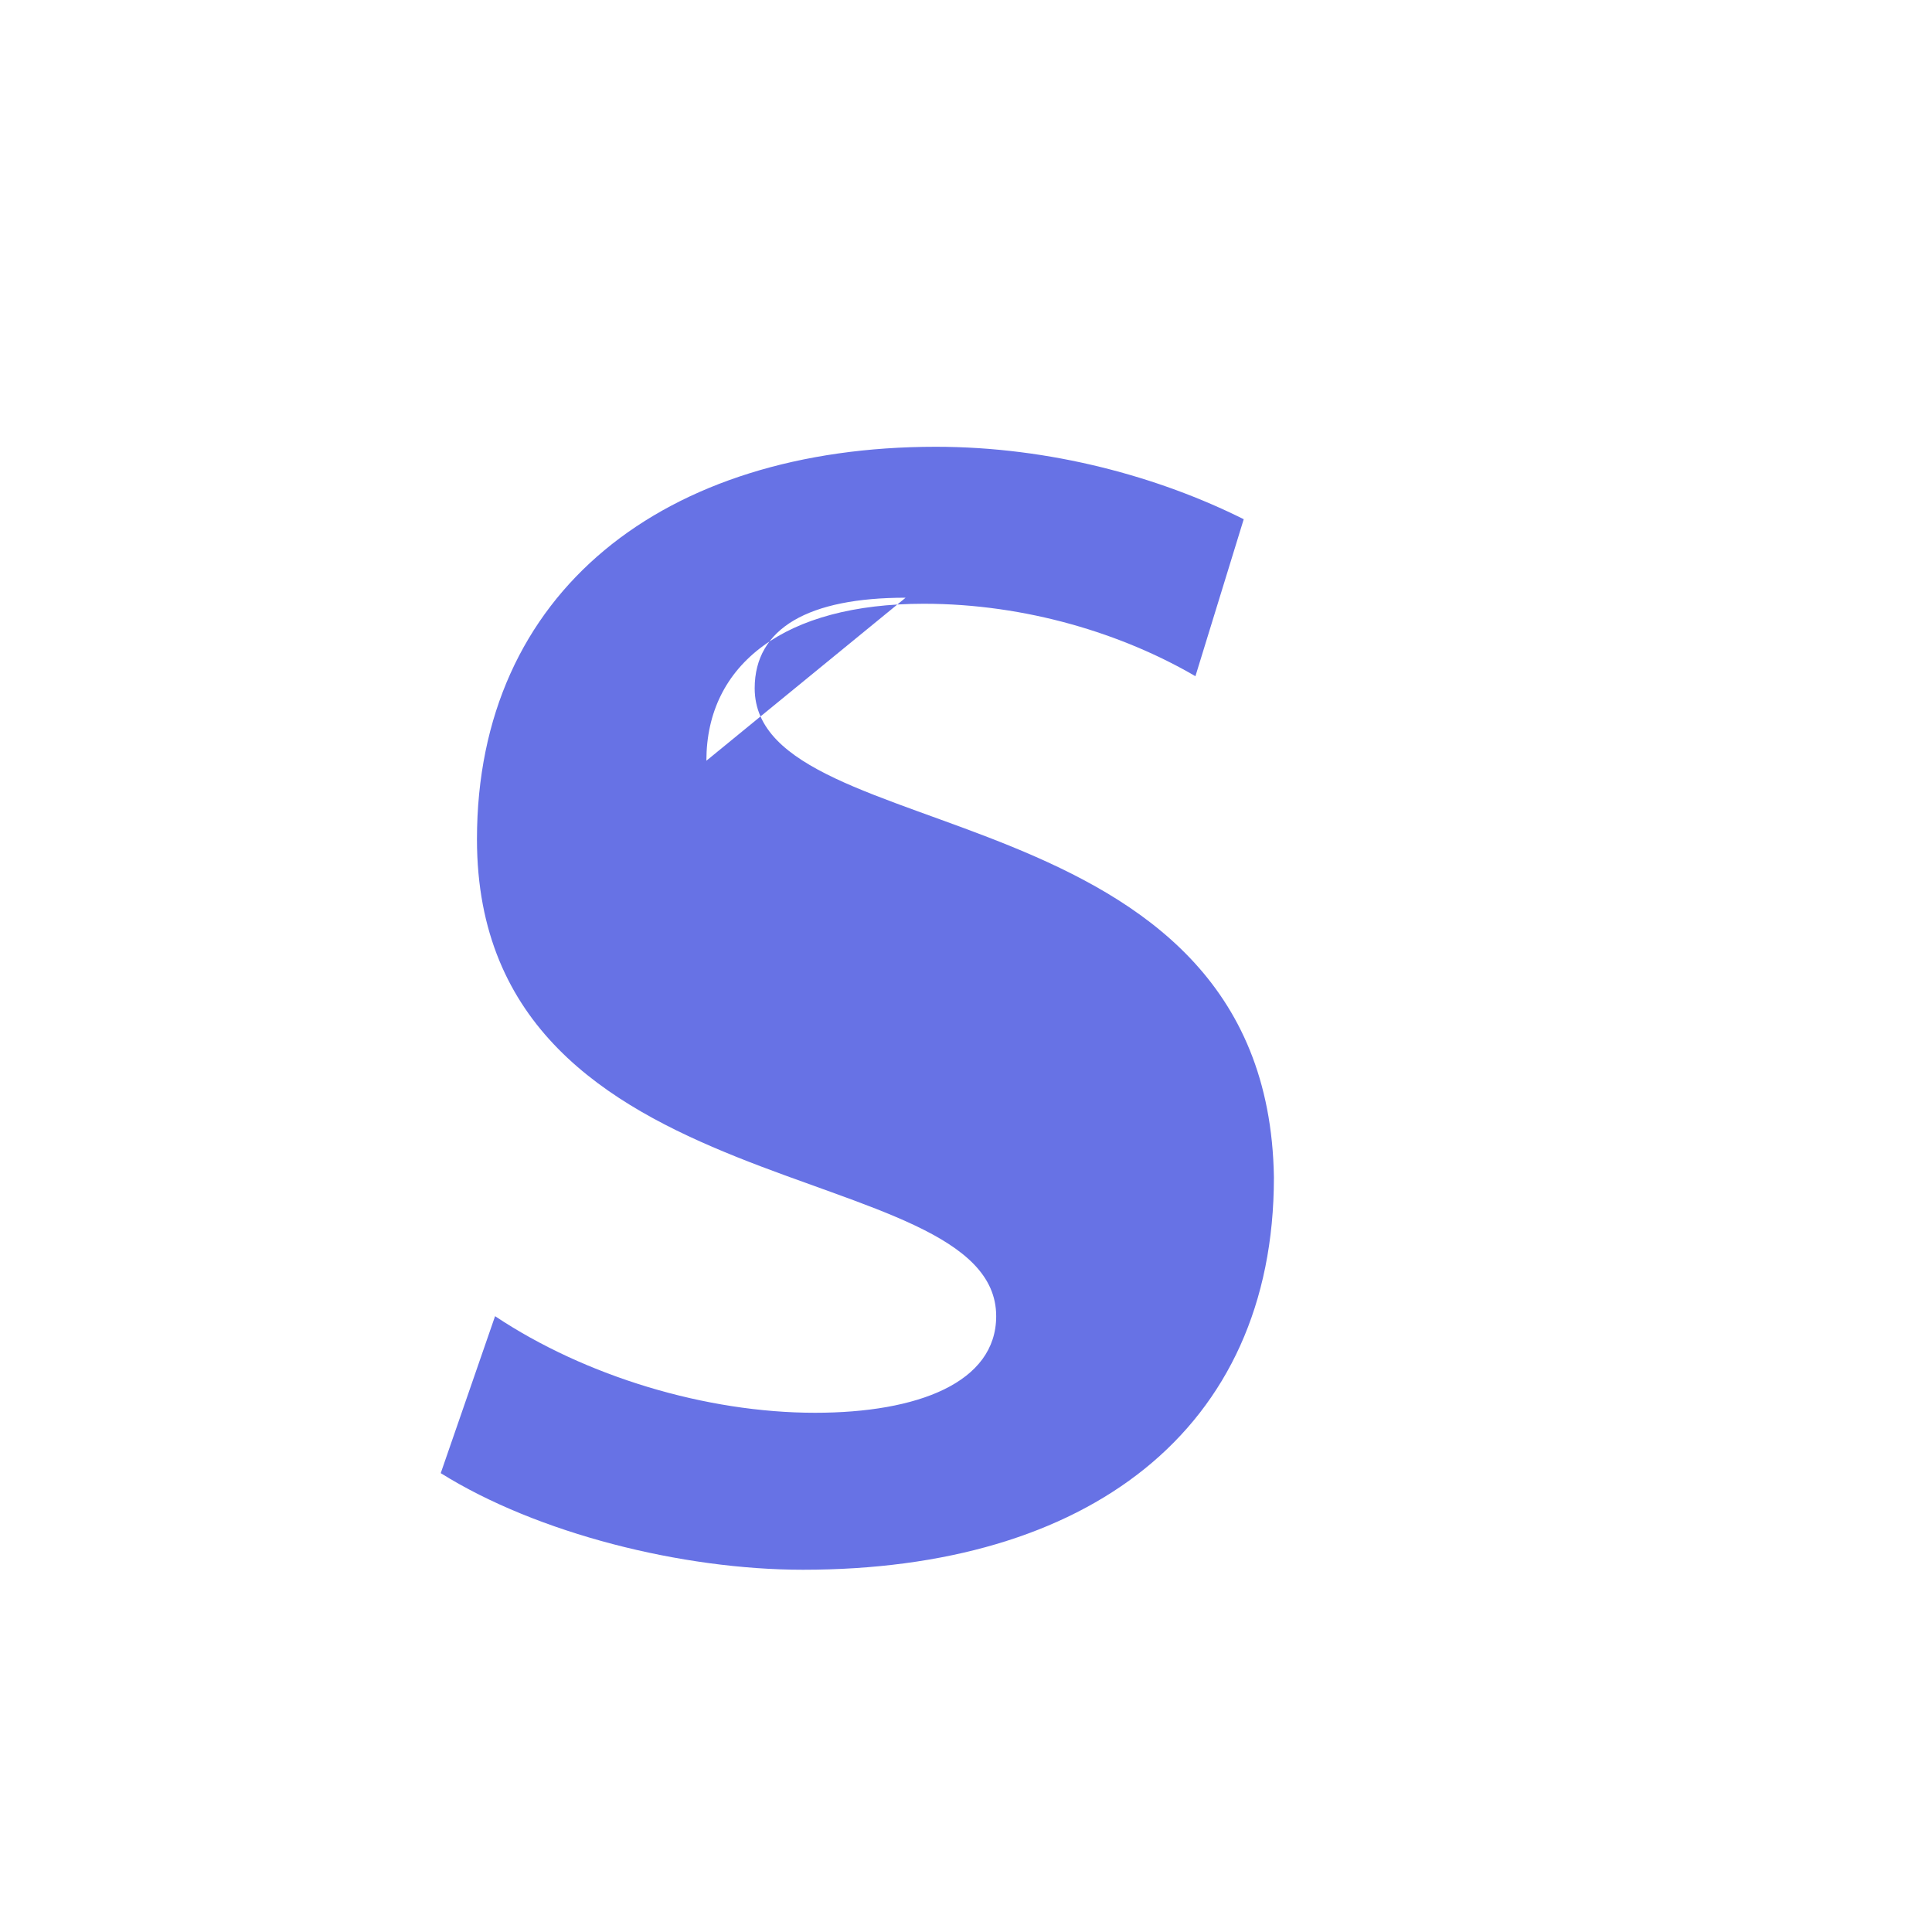
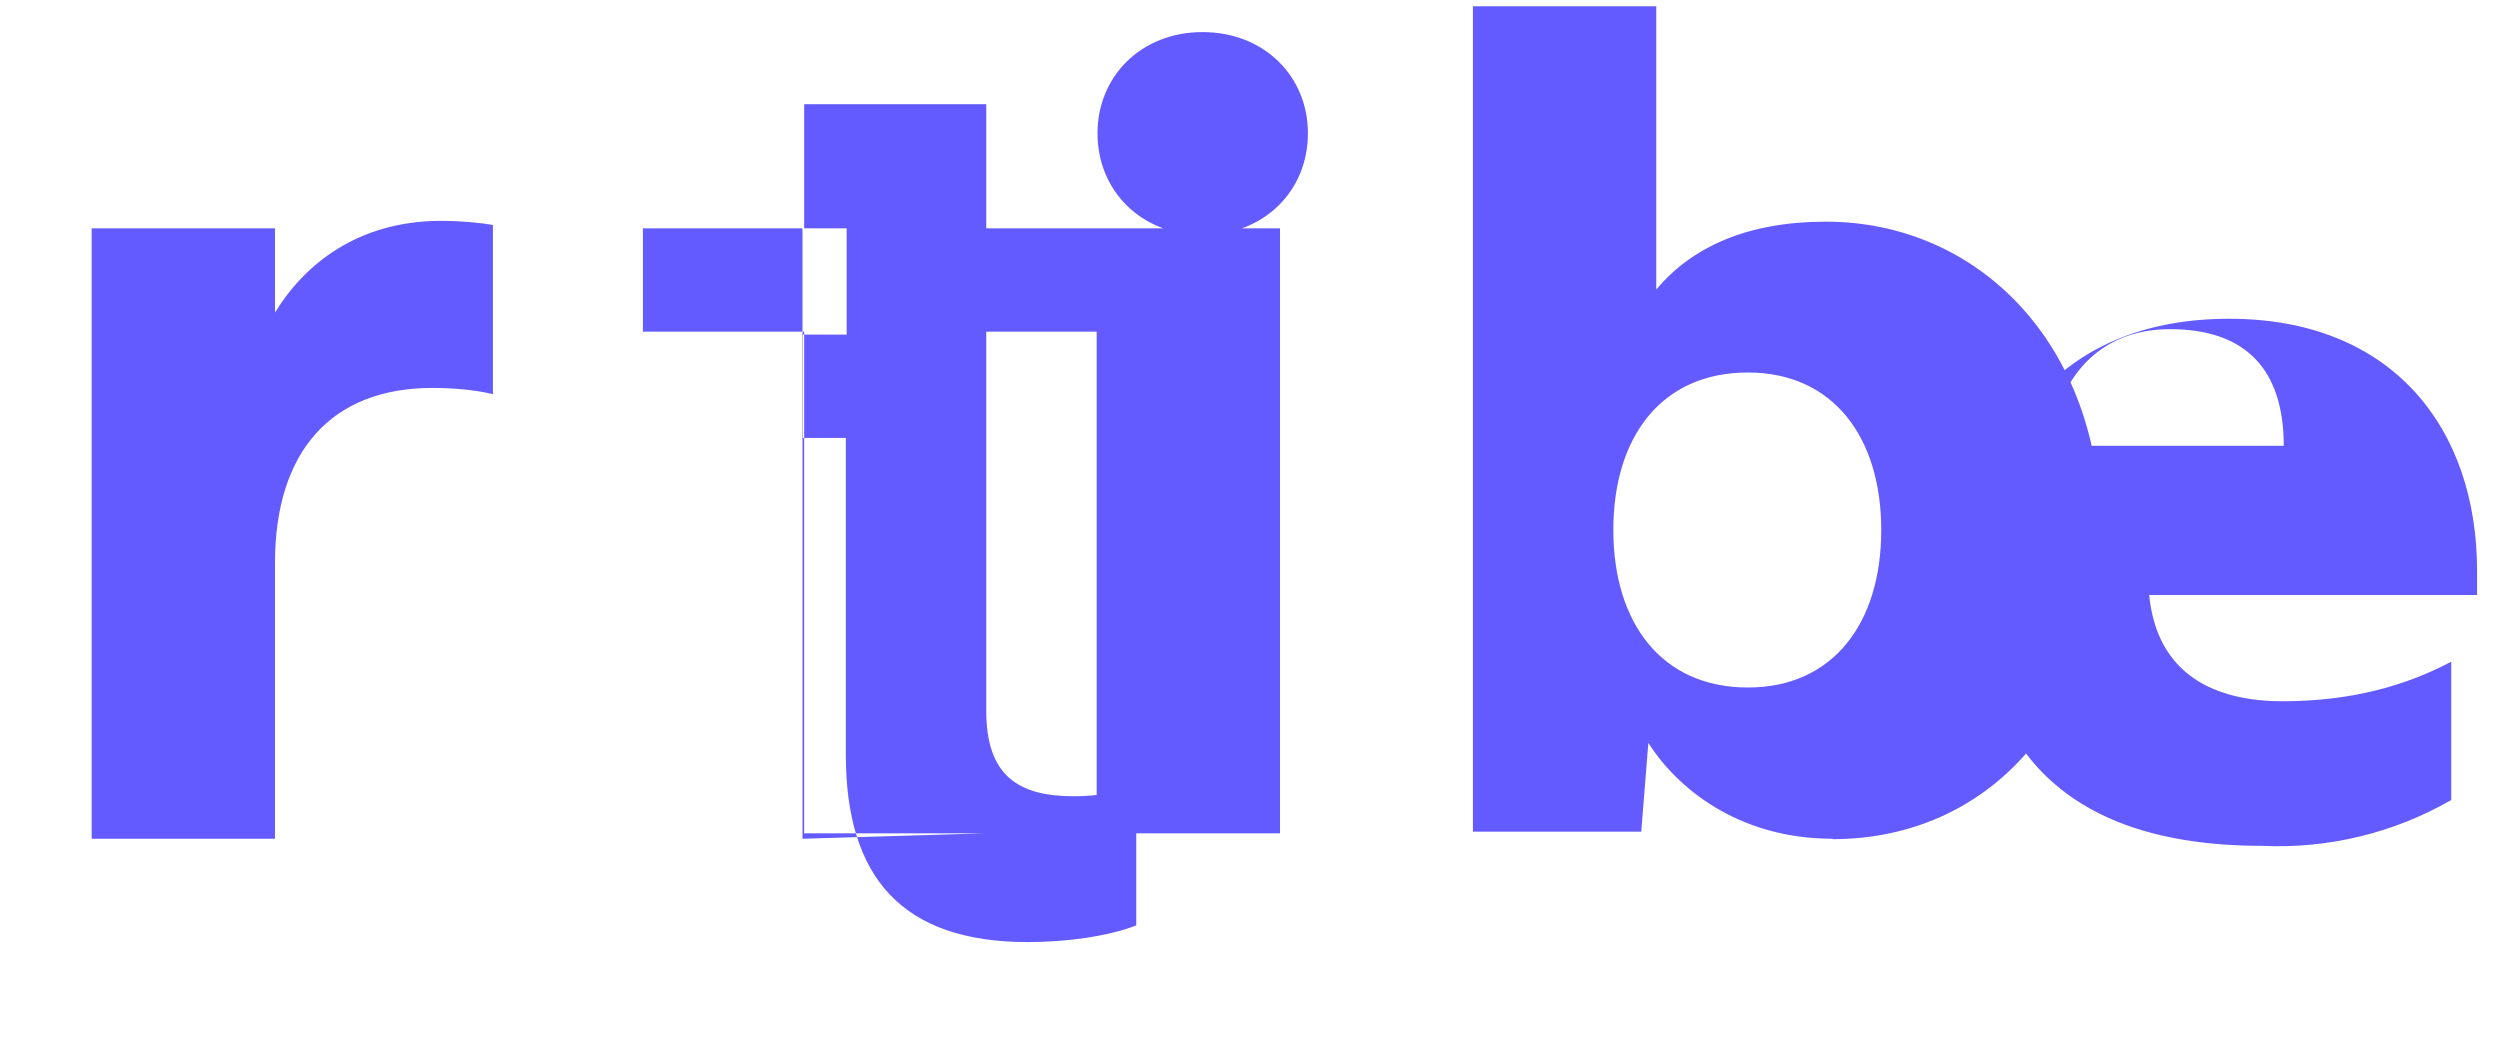
- <svg xmlns="http://www.w3.org/2000/svg" viewBox="0 0 32 32" width="32" height="32">
-   <path fill="#6772E5" d="M11.7 12.6c0-1.6 1.3-2.6 3.6-2.6 1.7 0 3.3.5 4.5 1.2l.8-2.6c-1.4-.7-3.2-1.2-5.1-1.2-4.5 0-7.6 2.4-7.6 6.5 0 6.2 8.6 5.2 8.6 7.9 0 1.1-1.3 1.6-3 1.6-1.8 0-3.8-.6-5.3-1.6l-.9 2.6c1.6 1 4 1.6 6 1.6 4.7 0 7.8-2.3 7.8-6.5-.1-6.5-8.6-5.4-8.6-8.1 0-1 .9-1.5 2.5-1.5z" />
+ <svg xmlns="http://www.w3.org/2000/svg" viewBox="0 0 60 25">
+   <path fill="#635bff" d="M59.64 14.28h-8.06c.19 1.93 1.6 2.55 3.2 2.55 1.64 0 2.96-.37 4.05-.95v3.32a8.33 8.33 0 0 1-4.55 1.1c-4.85 0-6.83-2.5-6.83-6.35 0-3.77 2.15-6.3 6.05-6.3 3.92 0 5.95 2.63 5.95 6.05v.58zM52.08 7.9c-1.77 0-2.7 1.25-2.9 2.8h5.63c0-1.85-.93-2.8-2.73-2.8zm-8.1 12.23c-2.3 0-3.76-1.26-4.42-2.3l-.17 2.13h-4.04V.15h4.4v6.8c.86-1.03 2.2-1.63 4.07-1.63 3.65 0 6.6 2.93 6.6 7.42 0 4.5-2.74 7.4-6.44 7.4zm-2.03-3.63c2.04 0 3.2-1.54 3.2-3.78 0-2.22-1.15-3.78-3.2-3.78-2.08 0-3.23 1.55-3.23 3.78 0 2.22 1.15 3.78 3.23 3.78zm-11.23 3.5h-4.4V5.48h4.4v14.52zm-4.38-16.8c0-1.37 1.05-2.43 2.52-2.43 1.48 0 2.53 1.06 2.53 2.43 0 1.38-1.05 2.44-2.53 2.44-1.47 0-2.52-1.06-2.52-2.44zm-2.7 16.8H19.3V7.96h-3.87V5.48h3.87V2.5h4.37v2.98h2.95v2.48h-2.95v9.1c0 1.55.76 2.05 2.1 2.05.58 0 1.1-.1 1.5-.22v3.32c-.7.27-1.7.4-2.6.4-3.02 0-4.37-1.55-4.37-4.5v-7.6h-1.05v-2.48h1.07V5.48h-1.06V20.13zM6.6 20.13h-4.4V5.48h4.4v2.02C7.3 6.36 8.57 5.3 10.6 5.3c.4 0 .9.04 1.23.1v4.06c-.4-.1-.95-.15-1.45-.15-2.44 0-3.78 1.54-3.78 4.2v6.62z" />
</svg>
